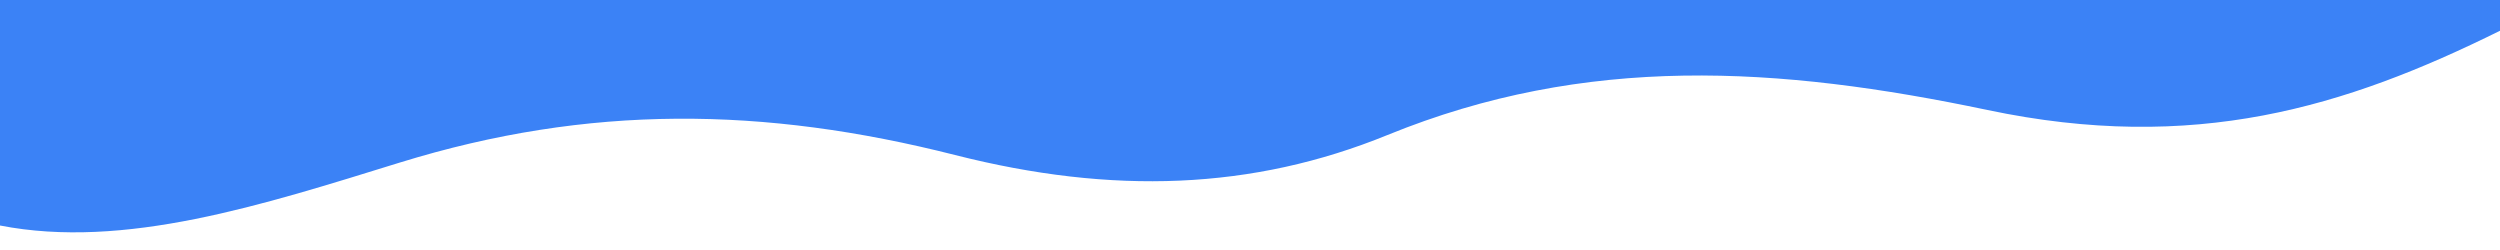
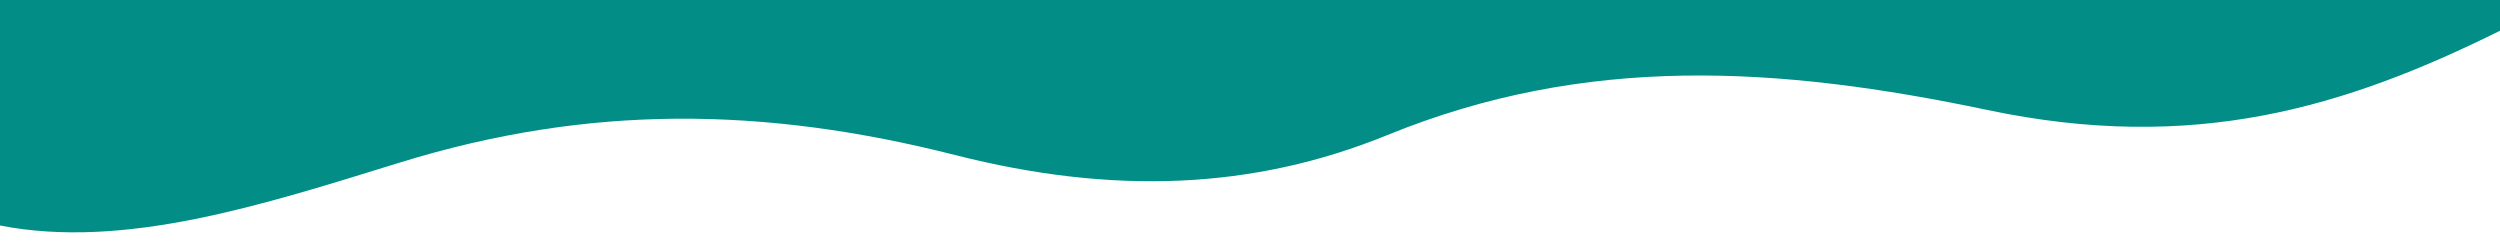
- <svg xmlns="http://www.w3.org/2000/svg" viewBox="0 0 1000 100" fill="#3b82f6">
+ <svg xmlns="http://www.w3.org/2000/svg" viewBox="0 0 1000 100" fill="#028e87">
  <path d="M0 0v90.2C49.7 99.9 105 82 160 65c75.5-23.3 145.5-22.4 222-3 63 16 119 14 173-8 79.5-32.4 156.2-27.6 240-10 82.6 17.4 143-1 205-31.7V0H0Z" />
</svg>
